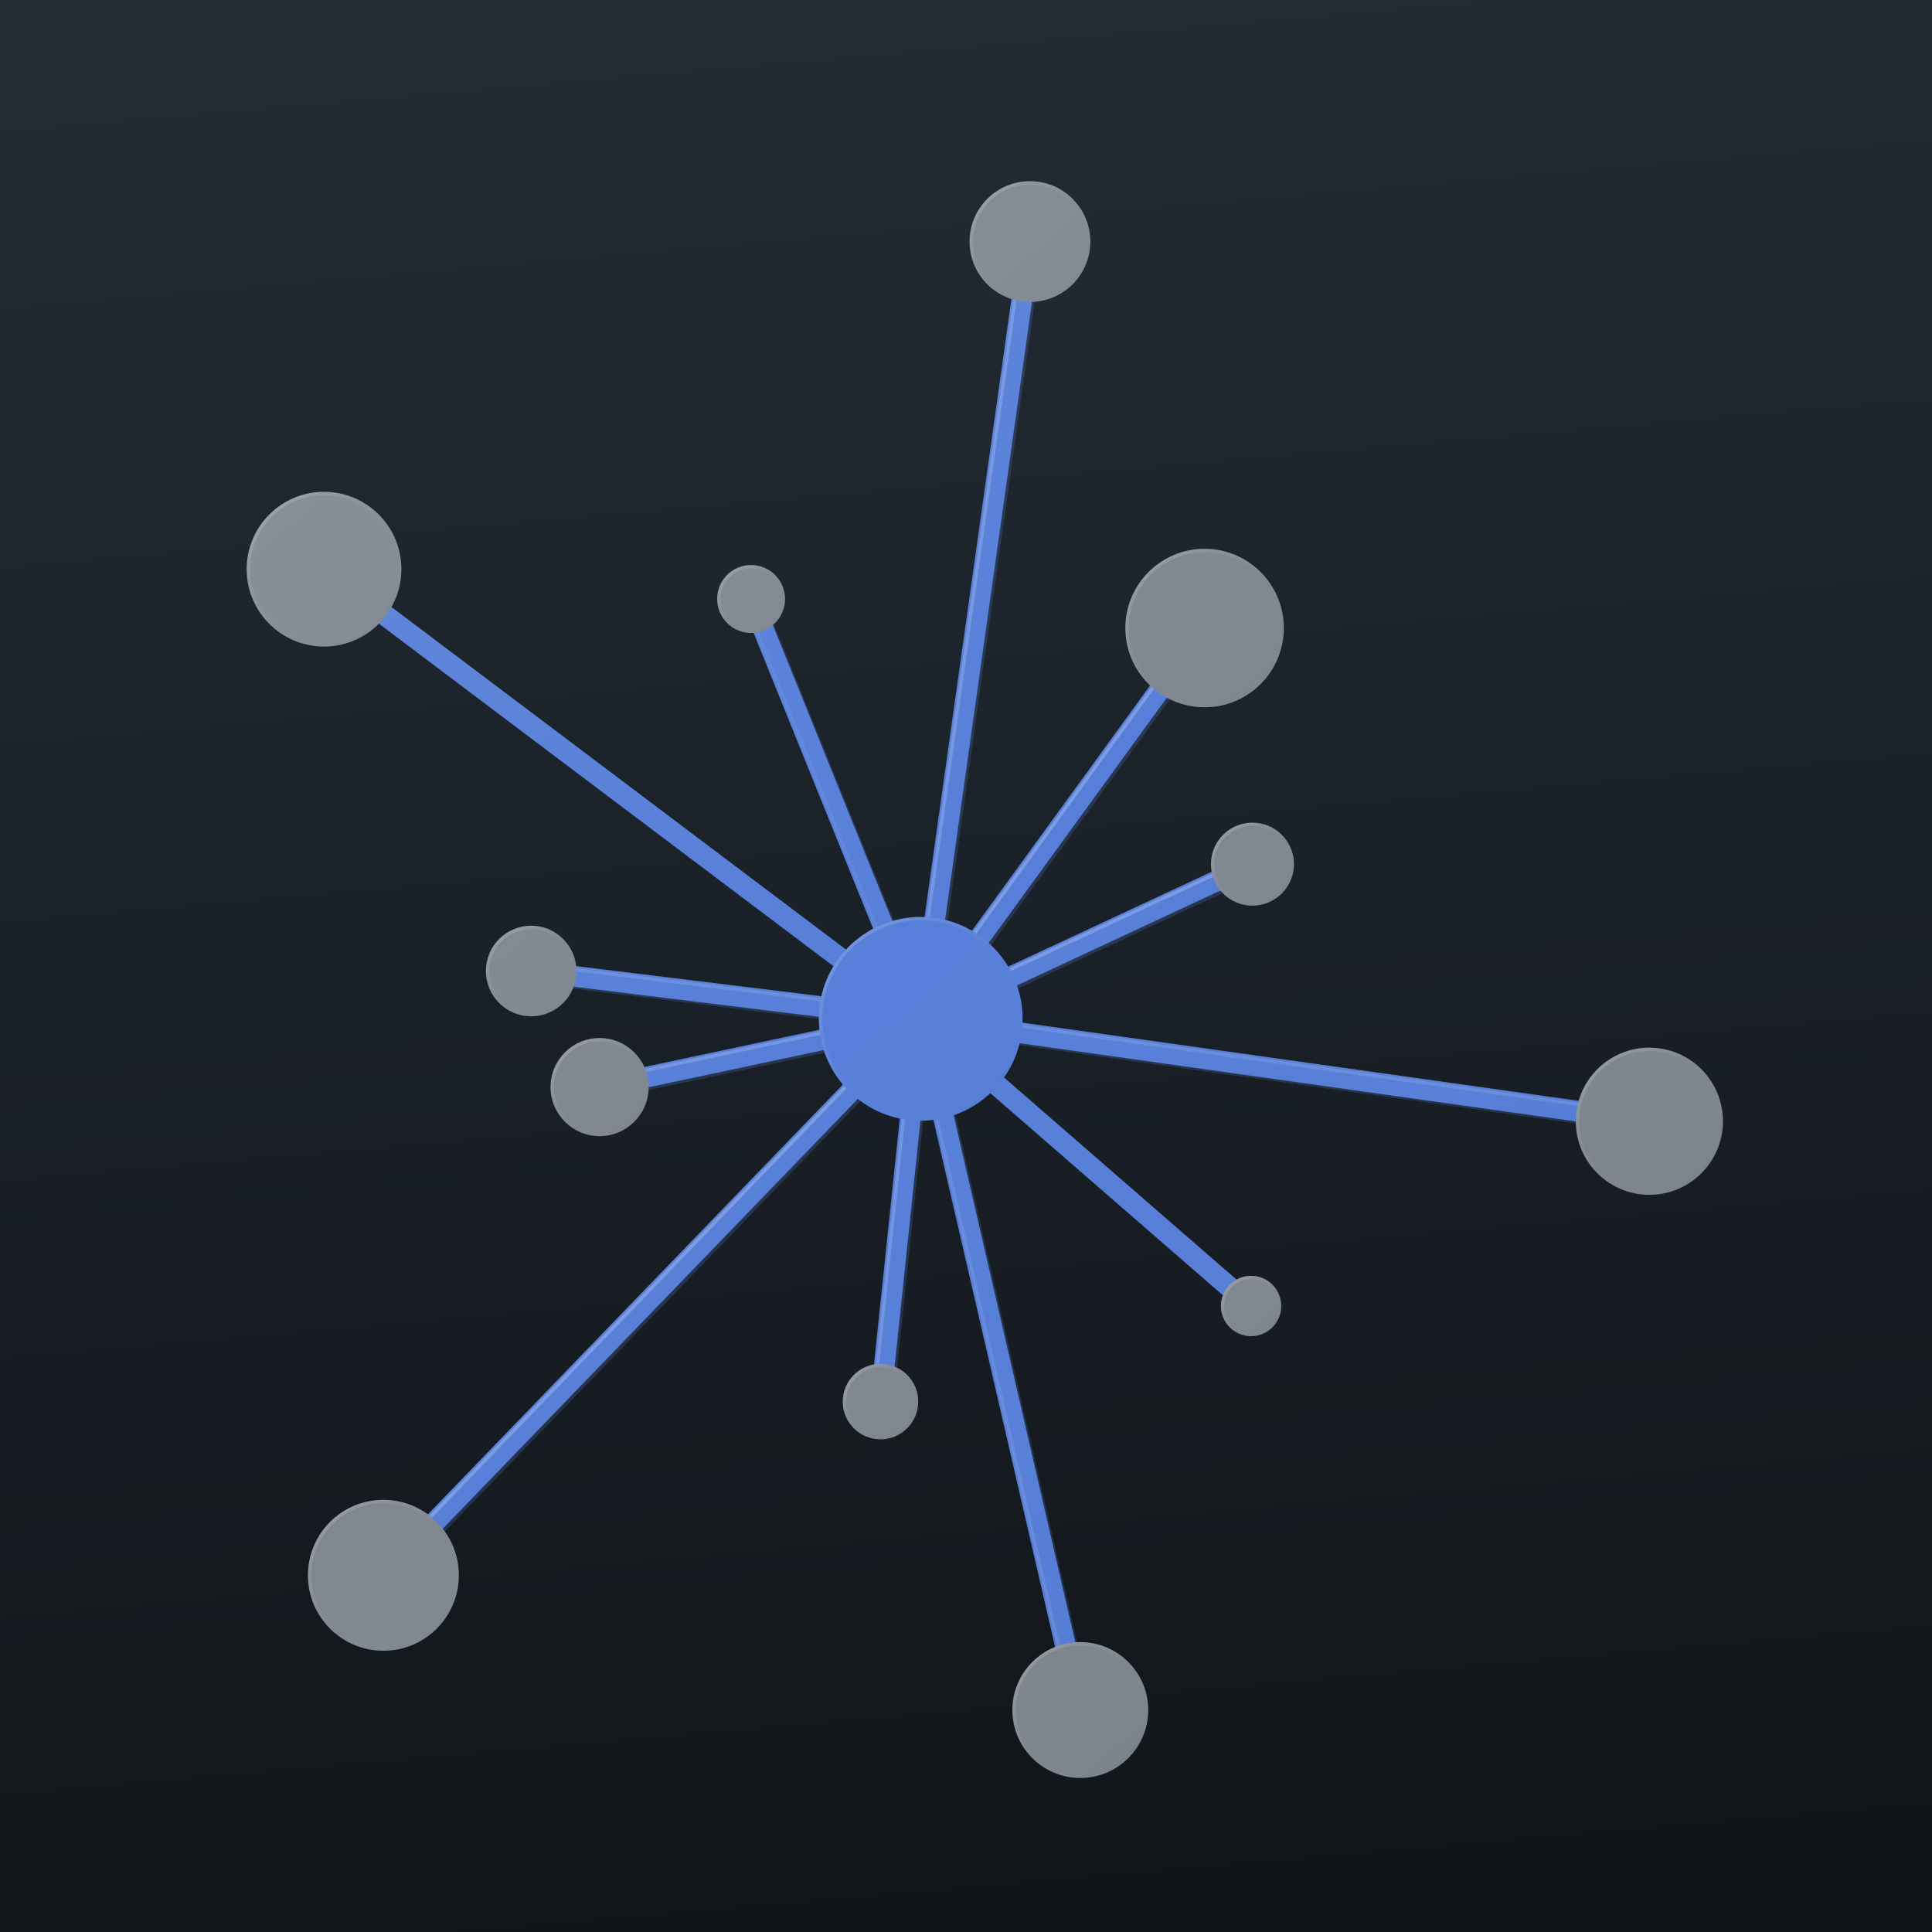
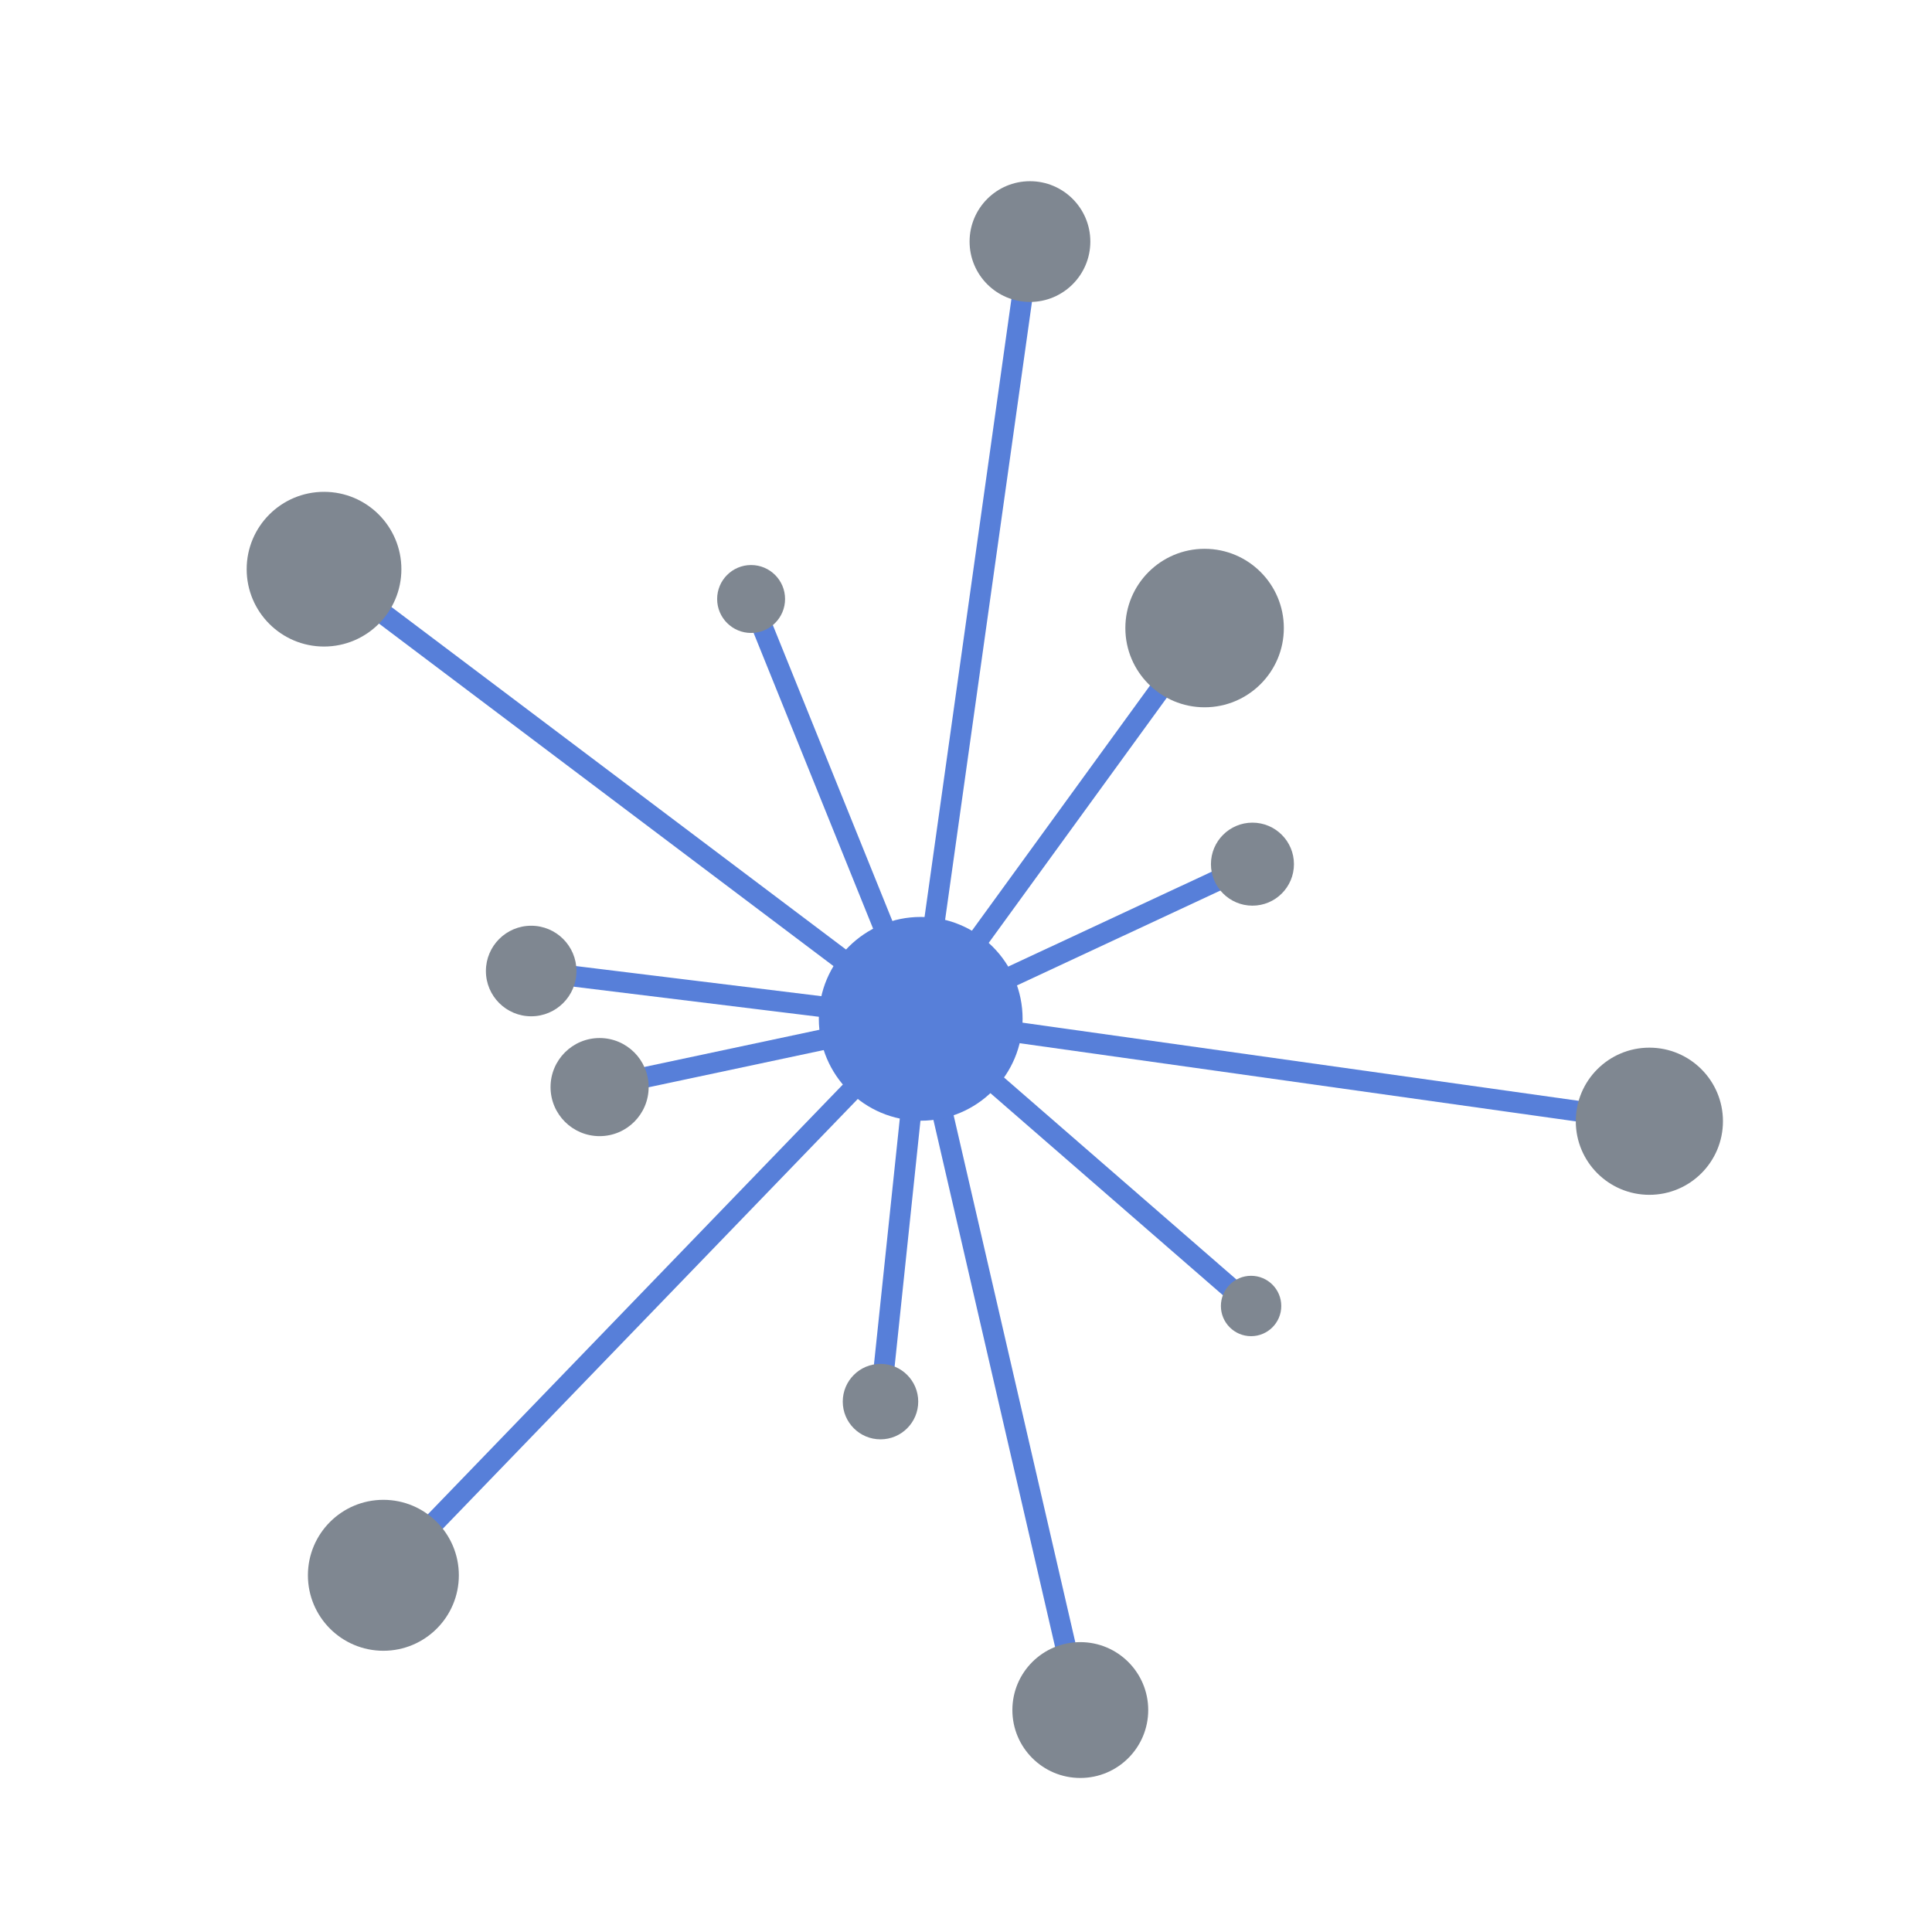
<svg xmlns="http://www.w3.org/2000/svg" viewBox="0 0 512 512" role="img" aria-labelledby="title">
-   <defs>
-     <linearGradient id="background-light" x1="231.828" y1="-20.282" x2="280.172" y2="532.282" gradientUnits="userSpaceOnUse">
-       <stop stop-color="#242c36" />
-       <stop offset="1" stop-color="#101418" />
-     </linearGradient>
-     <linearGradient id="subject-light" x1="100" y1="80" x2="400" y2="430" gradientUnits="userSpaceOnUse">
-       <stop stop-color="#fff" stop-opacity=".07" />
-       <stop offset=".48" stop-color="#fff" stop-opacity="0" />
-       <stop offset="1" stop-color="#000" stop-opacity=".04" />
-     </linearGradient>
-     <linearGradient id="node-rim" x1="0" y1="0" x2="1" y2="1">
-       <stop stop-color="#fff" stop-opacity=".22" />
-       <stop offset=".3" stop-color="#fff" stop-opacity=".08" />
-       <stop offset=".55" stop-color="#fff" stop-opacity="0" />
-       <stop offset="1" stop-color="#000" stop-opacity=".06" />
-     </linearGradient>
-     <g id="spokes" fill="none" stroke-width="5.5" stroke-linecap="round">
-       <line data-reach="short" x1="244" y1="270" x2="140.77" y2="257.33" />
-       <line data-reach="long" x1="244" y1="270" x2="85.87" y2="150.84" />
-       <line data-reach="short" x1="244" y1="270" x2="199.05" y2="158.74" />
-       <line data-reach="long" x1="244" y1="270" x2="272.95" y2="64.02" />
-       <line data-reach="short" x1="244" y1="270" x2="319.23" y2="166.44" />
-       <line data-reach="short" x1="244" y1="270" x2="331.91" y2="229.01" />
-       <line data-reach="long" x1="244" y1="270" x2="437.1" y2="297.14" />
-       <line data-reach="short" x1="244" y1="270" x2="331.55" y2="346.1" />
-       <line data-reach="long" x1="244" y1="270" x2="286.29" y2="453.18" />
-       <line data-reach="short" x1="244" y1="270" x2="233.34" y2="371.44" />
-       <line data-reach="long" x1="244" y1="270" x2="101.6" y2="417.47" />
-       <line data-reach="short" x1="244" y1="270" x2="158.9" y2="288.09" />
-     </g>
-     <g id="node-shapes">
-       <circle cx="140.77" cy="257.33" r="12" />
-       <circle cx="85.87" cy="150.84" r="20.5" />
-       <circle cx="199.05" cy="158.74" r="9" />
-       <circle cx="272.95" cy="64.02" r="16" />
-       <circle cx="319.23" cy="166.44" r="21" />
-       <circle cx="331.91" cy="229.01" r="11" />
-       <circle cx="437.1" cy="297.14" r="19.5" />
-       <circle cx="331.55" cy="346.1" r="8" />
-       <circle cx="286.29" cy="453.18" r="18" />
-       <circle cx="233.34" cy="371.44" r="10" />
-       <circle cx="101.6" cy="417.47" r="20" />
-       <circle cx="158.9" cy="288.09" r="13" />
-       <circle cx="244" cy="270" r="27" />
-     </g>
-     <mask id="symbol-mask" maskUnits="userSpaceOnUse" x="0" y="0" width="512" height="512">
-       <use href="#spokes" stroke="#fff" />
-       <use href="#node-shapes" fill="#fff" />
-     </mask>
-   </defs>
-   <rect width="512" height="512" fill="url(#background-light)" />
-   <use href="#spokes" transform="translate(.64 .64)" stroke="#577fd9" opacity=".23" />
-   <use href="#spokes" stroke="#577fd9" />
-   <g id="edge-reflections" fill="none" stroke="#fff" stroke-width=".9" stroke-linecap="round">
-     <line x1="244.219" y1="268.213" x2="140.989" y2="255.543" stroke-opacity="0.118" />
-     <line x1="242.331" y1="270.674" x2="197.381" y2="159.414" stroke-opacity="0.053" />
-     <line x1="242.218" y1="269.749" x2="271.168" y2="63.769" stroke-opacity="0.172" />
-     <line x1="242.544" y1="268.942" x2="317.774" y2="165.382" stroke-opacity="0.226" />
-     <line x1="243.239" y1="268.369" x2="331.149" y2="227.379" stroke-opacity="0.212" />
-     <line x1="244.251" y1="268.218" x2="437.351" y2="295.358" stroke-opacity="0.114" />
-     <line x1="242.246" y1="270.405" x2="284.536" y2="453.585" stroke-opacity="0.094" />
-     <line x1="242.21" y1="269.812" x2="231.55" y2="371.252" stroke-opacity="0.165" />
-     <line x1="242.705" y1="268.75" x2="100.305" y2="416.22" stroke-opacity="0.23" />
-     <line x1="243.626" y1="268.239" x2="158.526" y2="286.329" stroke-opacity="0.183" />
+   <rect width="512" height="512" fill="#fff" />
+   <g fill="none" stroke-width="5.5" stroke-linecap="round" stroke="#577fd9">
+     <line data-reach="short" x1="244" y1="270" x2="140.77" y2="257.33" />
+     <line data-reach="long" x1="244" y1="270" x2="85.87" y2="150.84" />
+     <line data-reach="short" x1="244" y1="270" x2="199.05" y2="158.74" />
+     <line data-reach="long" x1="244" y1="270" x2="272.95" y2="64.02" />
+     <line data-reach="short" x1="244" y1="270" x2="319.23" y2="166.44" />
+     <line data-reach="short" x1="244" y1="270" x2="331.91" y2="229.01" />
+     <line data-reach="long" x1="244" y1="270" x2="437.1" y2="297.14" />
+     <line data-reach="short" x1="244" y1="270" x2="331.55" y2="346.1" />
+     <line data-reach="long" x1="244" y1="270" x2="286.29" y2="453.18" />
+     <line data-reach="short" x1="244" y1="270" x2="233.34" y2="371.44" />
+     <line data-reach="long" x1="244" y1="270" x2="101.6" y2="417.47" />
+     <line data-reach="short" x1="244" y1="270" x2="158.9" y2="288.09" />
  </g>
  <g fill="#7f8791">
    <circle cx="140.77" cy="257.33" r="12" />
    <circle cx="85.87" cy="150.84" r="20.5" />
    <circle cx="199.05" cy="158.74" r="9" />
    <circle cx="272.95" cy="64.02" r="16" />
    <circle cx="319.23" cy="166.44" r="21" />
    <circle cx="331.91" cy="229.01" r="11" />
    <circle cx="437.1" cy="297.14" r="19.5" />
    <circle cx="331.55" cy="346.1" r="8" />
    <circle cx="286.29" cy="453.18" r="18" />
    <circle cx="233.34" cy="371.44" r="10" />
    <circle cx="101.6" cy="417.47" r="20" />
    <circle cx="158.9" cy="288.09" r="13" />
  </g>
  <circle cx="244" cy="270" r="27" fill="#577fd9" />
-   <rect width="512" height="512" fill="url(#subject-light)" mask="url(#symbol-mask)" />
-   <g fill="none" stroke="url(#node-rim)" stroke-width=".9">
-     <circle cx="140.77" cy="257.33" r="11.55" />
-     <circle cx="85.87" cy="150.84" r="20.05" />
-     <circle cx="199.05" cy="158.74" r="8.55" />
-     <circle cx="272.95" cy="64.02" r="15.55" />
-     <circle cx="319.23" cy="166.44" r="20.55" />
-     <circle cx="331.91" cy="229.01" r="10.55" />
-     <circle cx="437.1" cy="297.14" r="19.05" />
-     <circle cx="331.55" cy="346.1" r="7.55" />
-     <circle cx="286.29" cy="453.18" r="17.55" />
-     <circle cx="233.34" cy="371.44" r="9.55" />
-     <circle cx="101.6" cy="417.47" r="19.55" />
-     <circle cx="158.9" cy="288.09" r="12.55" />
-     <circle cx="244" cy="270" r="26.55" />
-   </g>
</svg>
